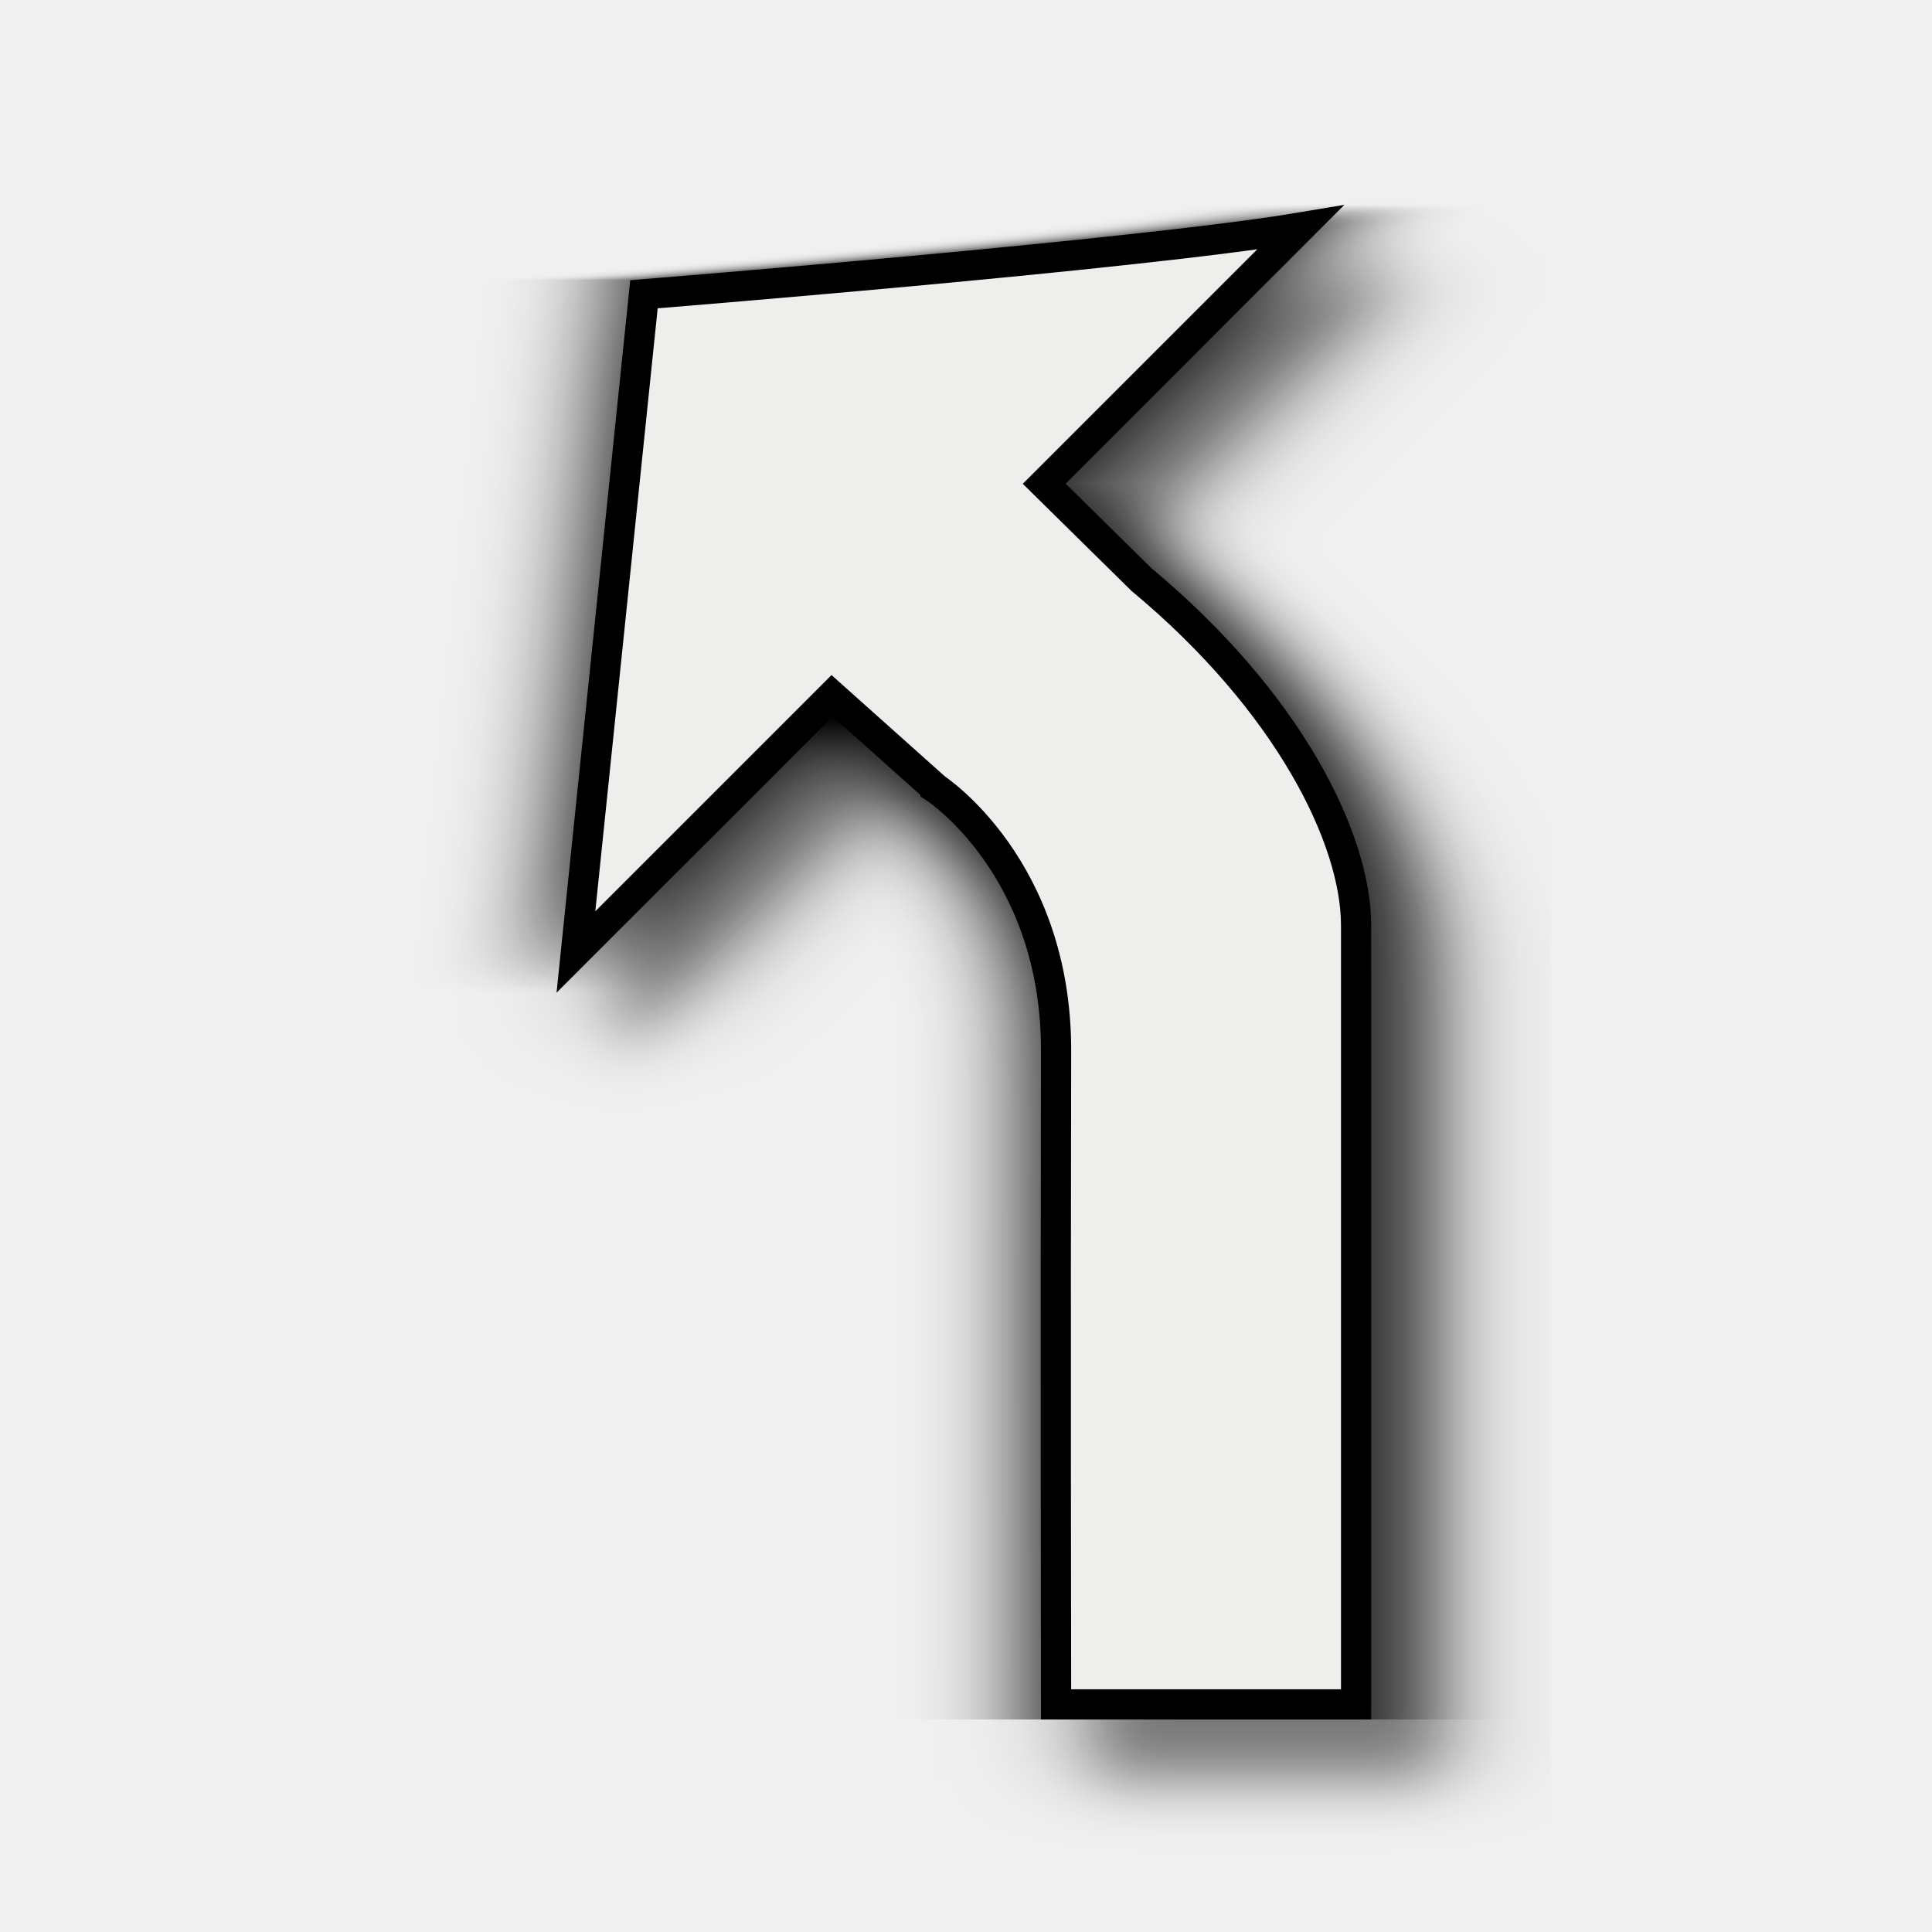
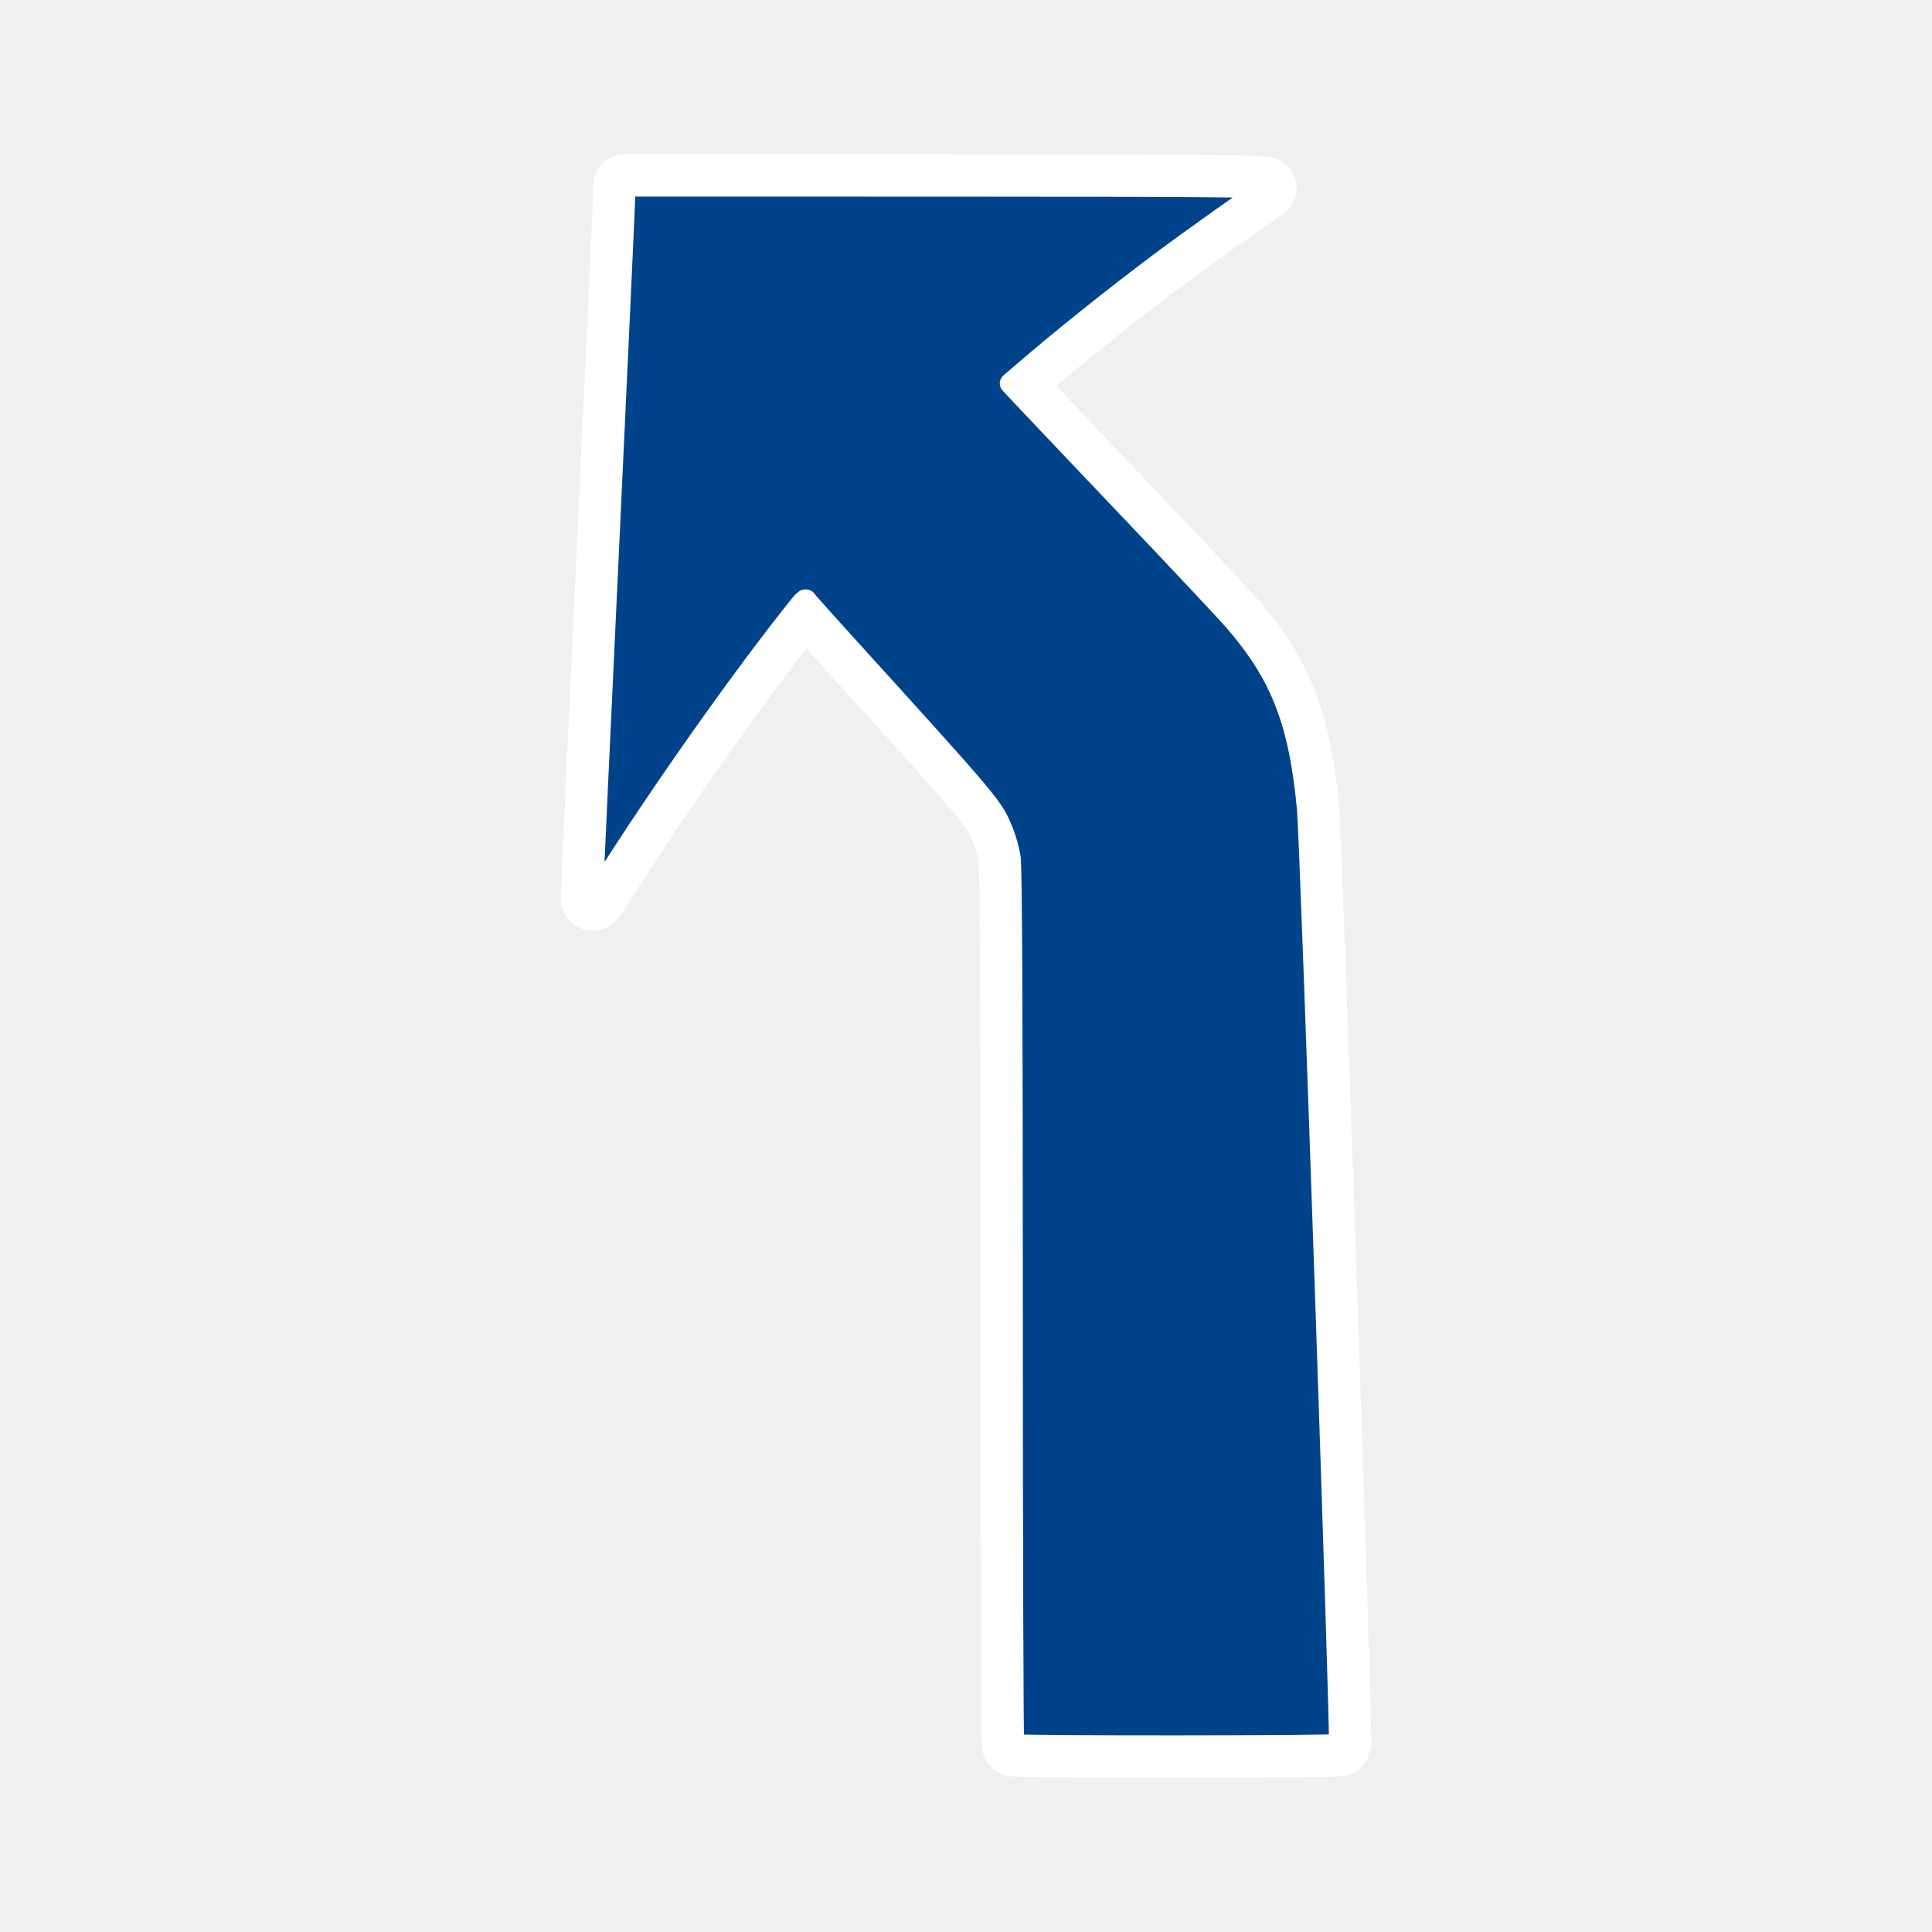
- <svg xmlns="http://www.w3.org/2000/svg" width="64" height="64" id="svg4076" version="1.1">
-   <defs id="defs4078">
-     <filter color-interpolation-filters="sRGB" id="filter6117" width="1.5" height="1.5" x="-0.25" y="-0.25">
-       <feGaussianBlur id="feGaussianBlur6119" in="SourceAlpha" stdDeviation="1,000000" result="blur" />
-       <feColorMatrix id="feColorMatrix6121" result="bluralpha" type="matrix" values="1 0 0 0 0 0 1 0 0 0 0 0 1 0 0 0 0 0 0,500000 0 " />
-       <feOffset id="feOffset6123" in="bluralpha" dx="1,500000" dy="1,500000" result="offsetBlur" />
-       <feMerge id="feMerge6125" result="fbSourceGraphic">
-         <feMergeNode id="feMergeNode6127" in="offsetBlur" />
-         <feMergeNode id="feMergeNode6129" in="SourceGraphic" />
-       </feMerge>
-       <feColorMatrix result="fbSourceGraphicAlpha" in="fbSourceGraphic" values="0 0 0 -1 0 0 0 0 -1 0 0 0 0 -1 0 0 0 0 1 0" id="feColorMatrix5066" />
-       <feGaussianBlur id="feGaussianBlur5068" in="fbSourceGraphicAlpha" stdDeviation="0.5" result="blur" />
-       <feColorMatrix id="feColorMatrix5070" result="bluralpha" type="matrix" values="1 0 0 0 0 0 1 0 0 0 0 0 1 0 0 0 0 0 0.5 0 " />
-       <feOffset id="feOffset5072" in="bluralpha" dx="1" dy="1" result="offsetBlur" />
-       <feMerge id="feMerge5074">
-         <feMergeNode id="feMergeNode5076" in="offsetBlur" />
-         <feMergeNode id="feMergeNode5078" in="fbSourceGraphic" />
-       </feMerge>
-     </filter>
-   </defs>
-   <g id="layer1" transform="translate(0,-988.3622)">
-     <path id="rect5009-3" style="color:#000000;font-style:normal;font-variant:normal;font-weight:normal;font-stretch:normal;font-size:medium;line-height:normal;font-family:'Bitstream Vera Sans';-inkscape-font-specification:'Bitstream Vera Sans';text-indent:0;text-align:start;text-decoration:none;text-decoration-line:none;letter-spacing:normal;word-spacing:normal;text-transform:none;direction:ltr;block-progression:tb;writing-mode:lr-tb;text-anchor:start;display:inline;overflow:visible;visibility:visible;fill:#eeeeec;fill-opacity:1;fill-rule:nonzero;stroke:#000000;stroke-width:0.5;stroke-miterlimit:4;stroke-dasharray:none;stroke-opacity:1;marker:none;filter:url(#filter6117);enable-background:accumulate" d="m 15.495,1033.418 -1.713,-1.531 -4.243,4.243 1.127,-10.894 c 0,0 8.186,-0.654 10.872,-1.105 l -4.243,4.243 1.613,1.589 c 2.44,2.029 3.553,4.297 3.553,5.723 l 0,12.906 -4.969,0 c 0,0 -0.011,-6.302 0,-10.82 0.007,-3.047 -1.997,-4.353 -1.997,-4.353 z" transform="matrix(2,0,0,2,2.0000001e-7,-1052.362)" />
-   </g>
+ <svg xmlns="http://www.w3.org/2000/svg" fill="#000000" height="48" viewBox="0 0 24 24" width="48" id="svg3103" version="1.1">
+   <defs id="defs3111" />
+   <rect style="color:#000000;display:inline;overflow:visible;visibility:visible;opacity:1;fill:none;fill-opacity:1;fill-rule:nonzero;stroke:none;stroke-width:0.25;stroke-linecap:round;stroke-linejoin:round;stroke-miterlimit:4;stroke-dasharray:none;stroke-opacity:1;marker:none;enable-background:accumulate" id="rect5271" width="24" height="24" x="-24" y="-1.6829257e-15" transform="scale(-1,1)" />
+   <path style="fill:none" d="m 22.56,3.25 24,0 0,24 -24,0 z" id="path3107" />
+   <path style="fill:#00438a;stroke:#ffffff;stroke-width:0.788;stroke-linecap:round;stroke-linejoin:round;stroke-miterlimit:4;stroke-dasharray:none" d="m 12.592,21.673 c -0.009,-0.009 -0.017,-2.456 -0.017,-5.437 -1.26e-4,-3.678 -0.009,-5.473 -0.027,-5.584 C 12.534,10.562 12.495,10.423 12.463,10.343 12.331,10.016 12.353,10.043 10.474,7.972 10.237,7.711 10.035,7.484 10.025,7.468 10.003,7.434 10.004,7.433 9.811,7.678 9.078,8.609 8.038,10.097 7.414,11.106 c -0.043,0.069 -0.055,0.077 -0.055,0.037 -2.268e-4,-0.028 0.09,-1.984 0.201,-4.347 0.111,-2.363 0.202,-4.338 0.202,-4.39 l 5.88e-5,-0.095 4,7.665e-4 c 2.998,5.743e-4 3.988,0.008 3.95,0.029 -0.102,0.058 -0.894,0.62 -1.285,0.912 -0.583,0.436 -1.24,0.961 -1.741,1.394 l -0.135,0.116 0.155,0.166 c 0.085,0.091 0.673,0.71 1.306,1.376 0.633,0.665 1.231,1.302 1.329,1.416 0.574,0.666 0.8,1.249 0.901,2.326 0.039,0.421 0.42,11.58 0.397,11.623 -0.013,0.023 -4.024,0.025 -4.048,0.002 z" id="path7444-5" />
+   <path style="fill:#00438a;stroke:#ffffff;stroke-width:0.262;stroke-linecap:round;stroke-linejoin:round;stroke-miterlimit:4;stroke-dasharray:none" d="m 12.592,21.673 c -0.009,-0.009 -0.017,-2.456 -0.017,-5.437 -1.26e-4,-3.678 -0.009,-5.473 -0.027,-5.584 C 12.534,10.562 12.495,10.423 12.463,10.343 12.331,10.016 12.353,10.043 10.474,7.972 10.237,7.711 10.035,7.484 10.025,7.468 10.003,7.434 10.004,7.433 9.811,7.678 9.078,8.609 8.038,10.097 7.414,11.106 c -0.043,0.069 -0.055,0.077 -0.055,0.037 -2.268e-4,-0.028 0.09,-1.984 0.201,-4.347 0.111,-2.363 0.202,-4.338 0.202,-4.39 l 5.88e-5,-0.095 4,7.665e-4 c 2.998,5.743e-4 3.988,0.008 3.95,0.029 -0.102,0.058 -0.894,0.62 -1.285,0.912 -0.583,0.436 -1.24,0.961 -1.741,1.394 l -0.135,0.116 0.155,0.166 c 0.085,0.091 0.673,0.71 1.306,1.376 0.633,0.665 1.231,1.302 1.329,1.416 0.574,0.666 0.8,1.249 0.901,2.326 0.039,0.421 0.42,11.58 0.397,11.623 -0.013,0.023 -4.024,0.025 -4.048,0.002 z" id="path7444" />
</svg>
